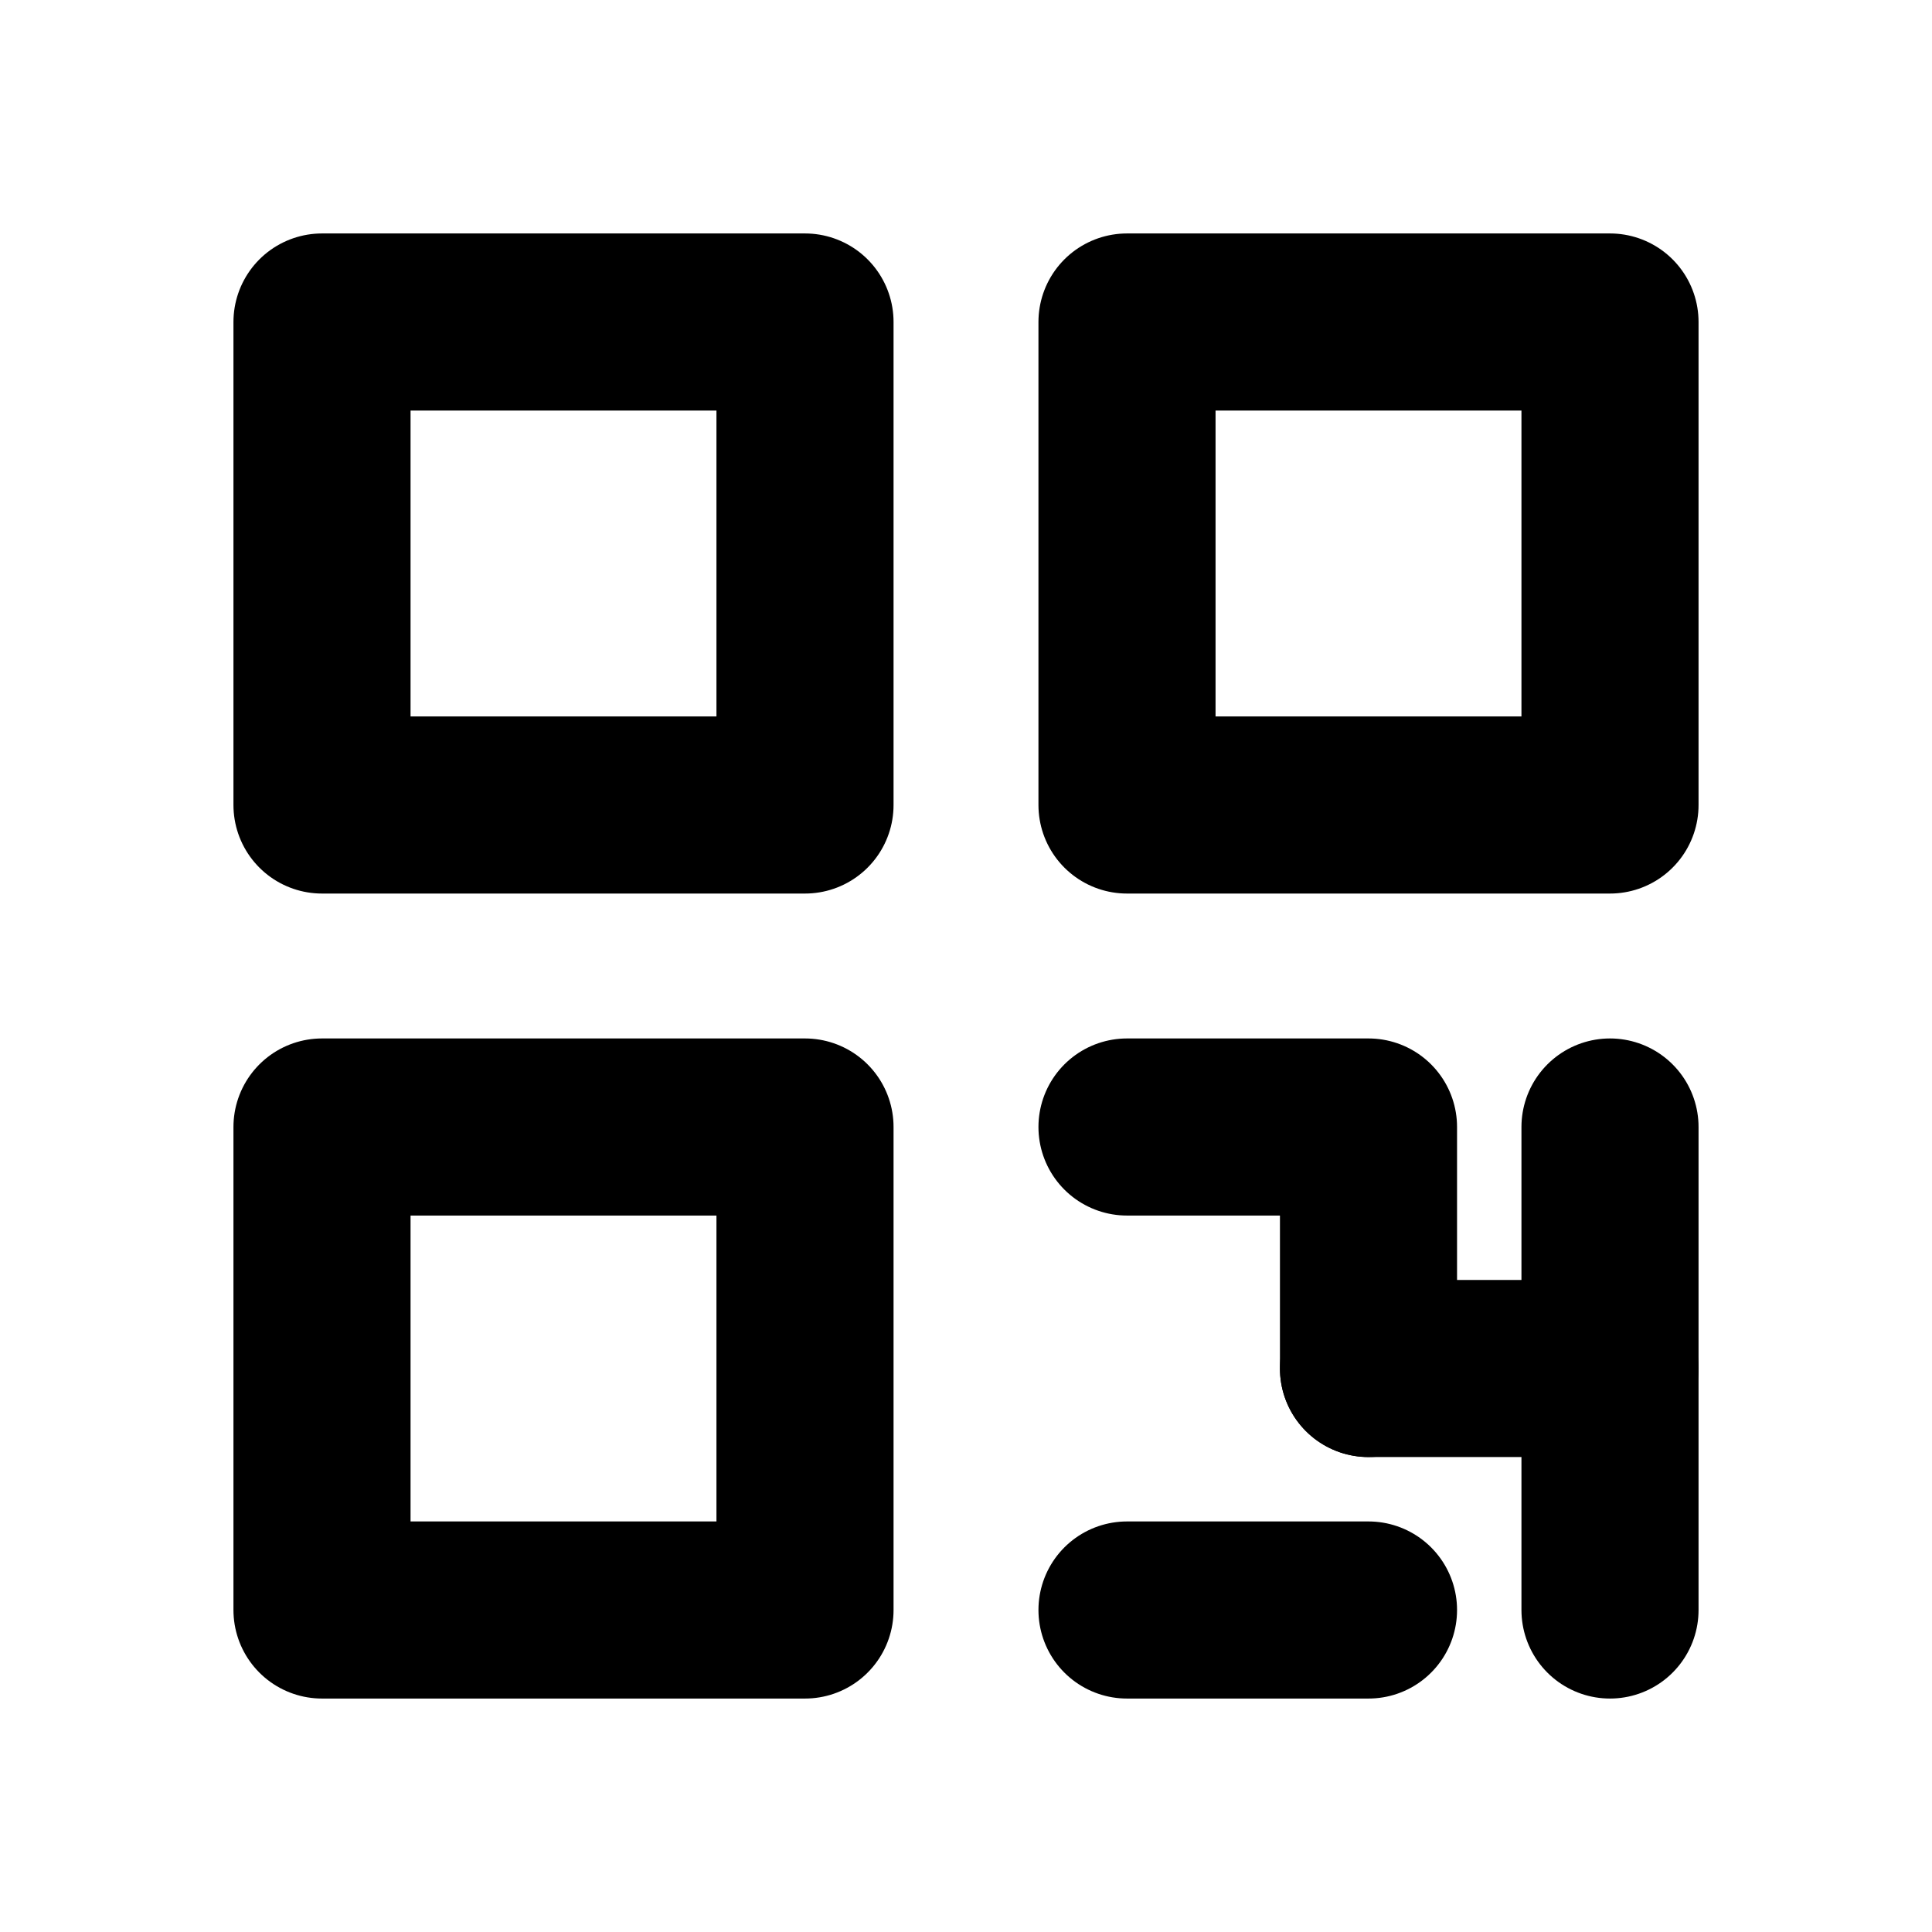
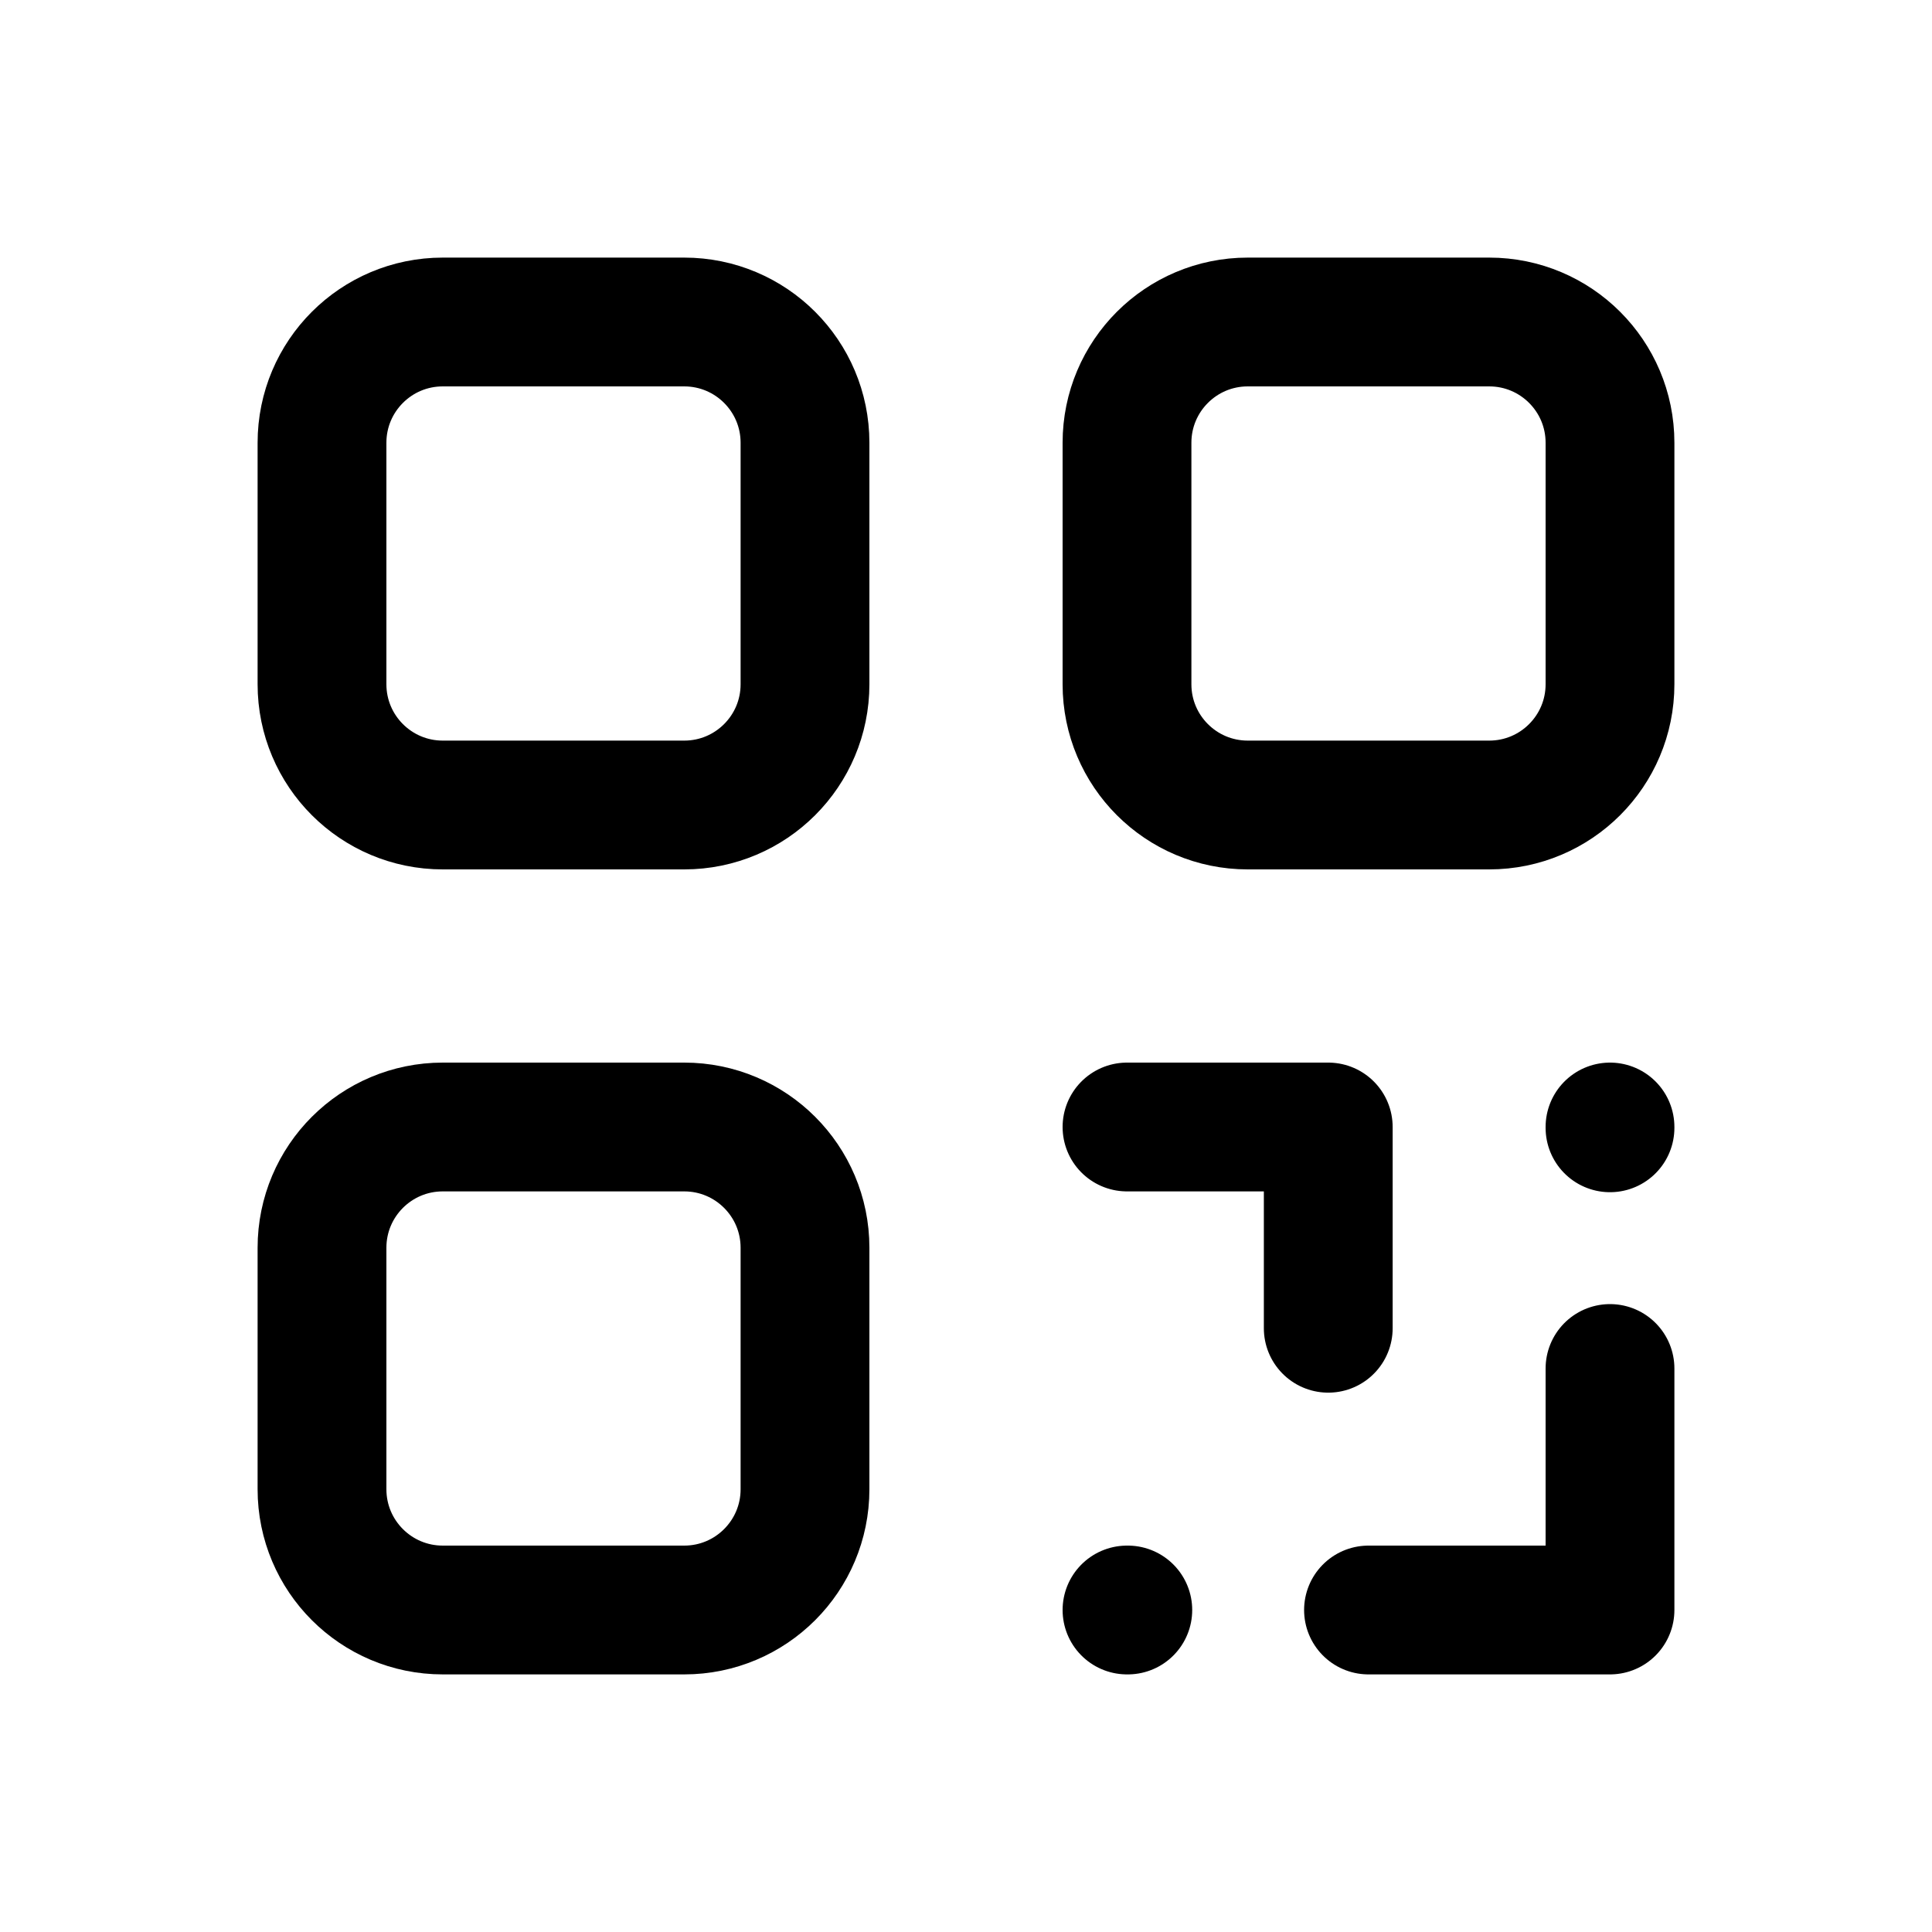
- <svg xmlns="http://www.w3.org/2000/svg" viewBox="0 0 24 24" fill="none" stroke="currentColor" stroke-width="2.2" stroke-linecap="round" stroke-linejoin="round">
-   <path d="M4,4 h6 v6 h-6 z" />
-   <path d="M14,4 h6 v6 h-6 z" />
-   <path d="M4,14 h6 v6 h-6 z" />
-   <path d="M14,14 h3 v3" />
-   <path d="M17,17 h3 v3" />
-   <path d="M14,20 h3" />
-   <path d="M20,14 v3" />
+ <svg xmlns="http://www.w3.org/2000/svg" viewBox="0 0 24 24" width="24" height="24" fill="none" stroke="currentColor" stroke-width="1.6" stroke-linecap="round" stroke-linejoin="round">
+   <rect x="4" y="4" width="6" height="6" rx="1.5" />
+   <rect x="14" y="4" width="6" height="6" rx="1.5" />
+   <rect x="4" y="14" width="6" height="6" rx="1.5" />
+   <path d="M14 14h2.5v2.5M20 14v.01M14 20h.01M17 20h3v-3" />
</svg>
